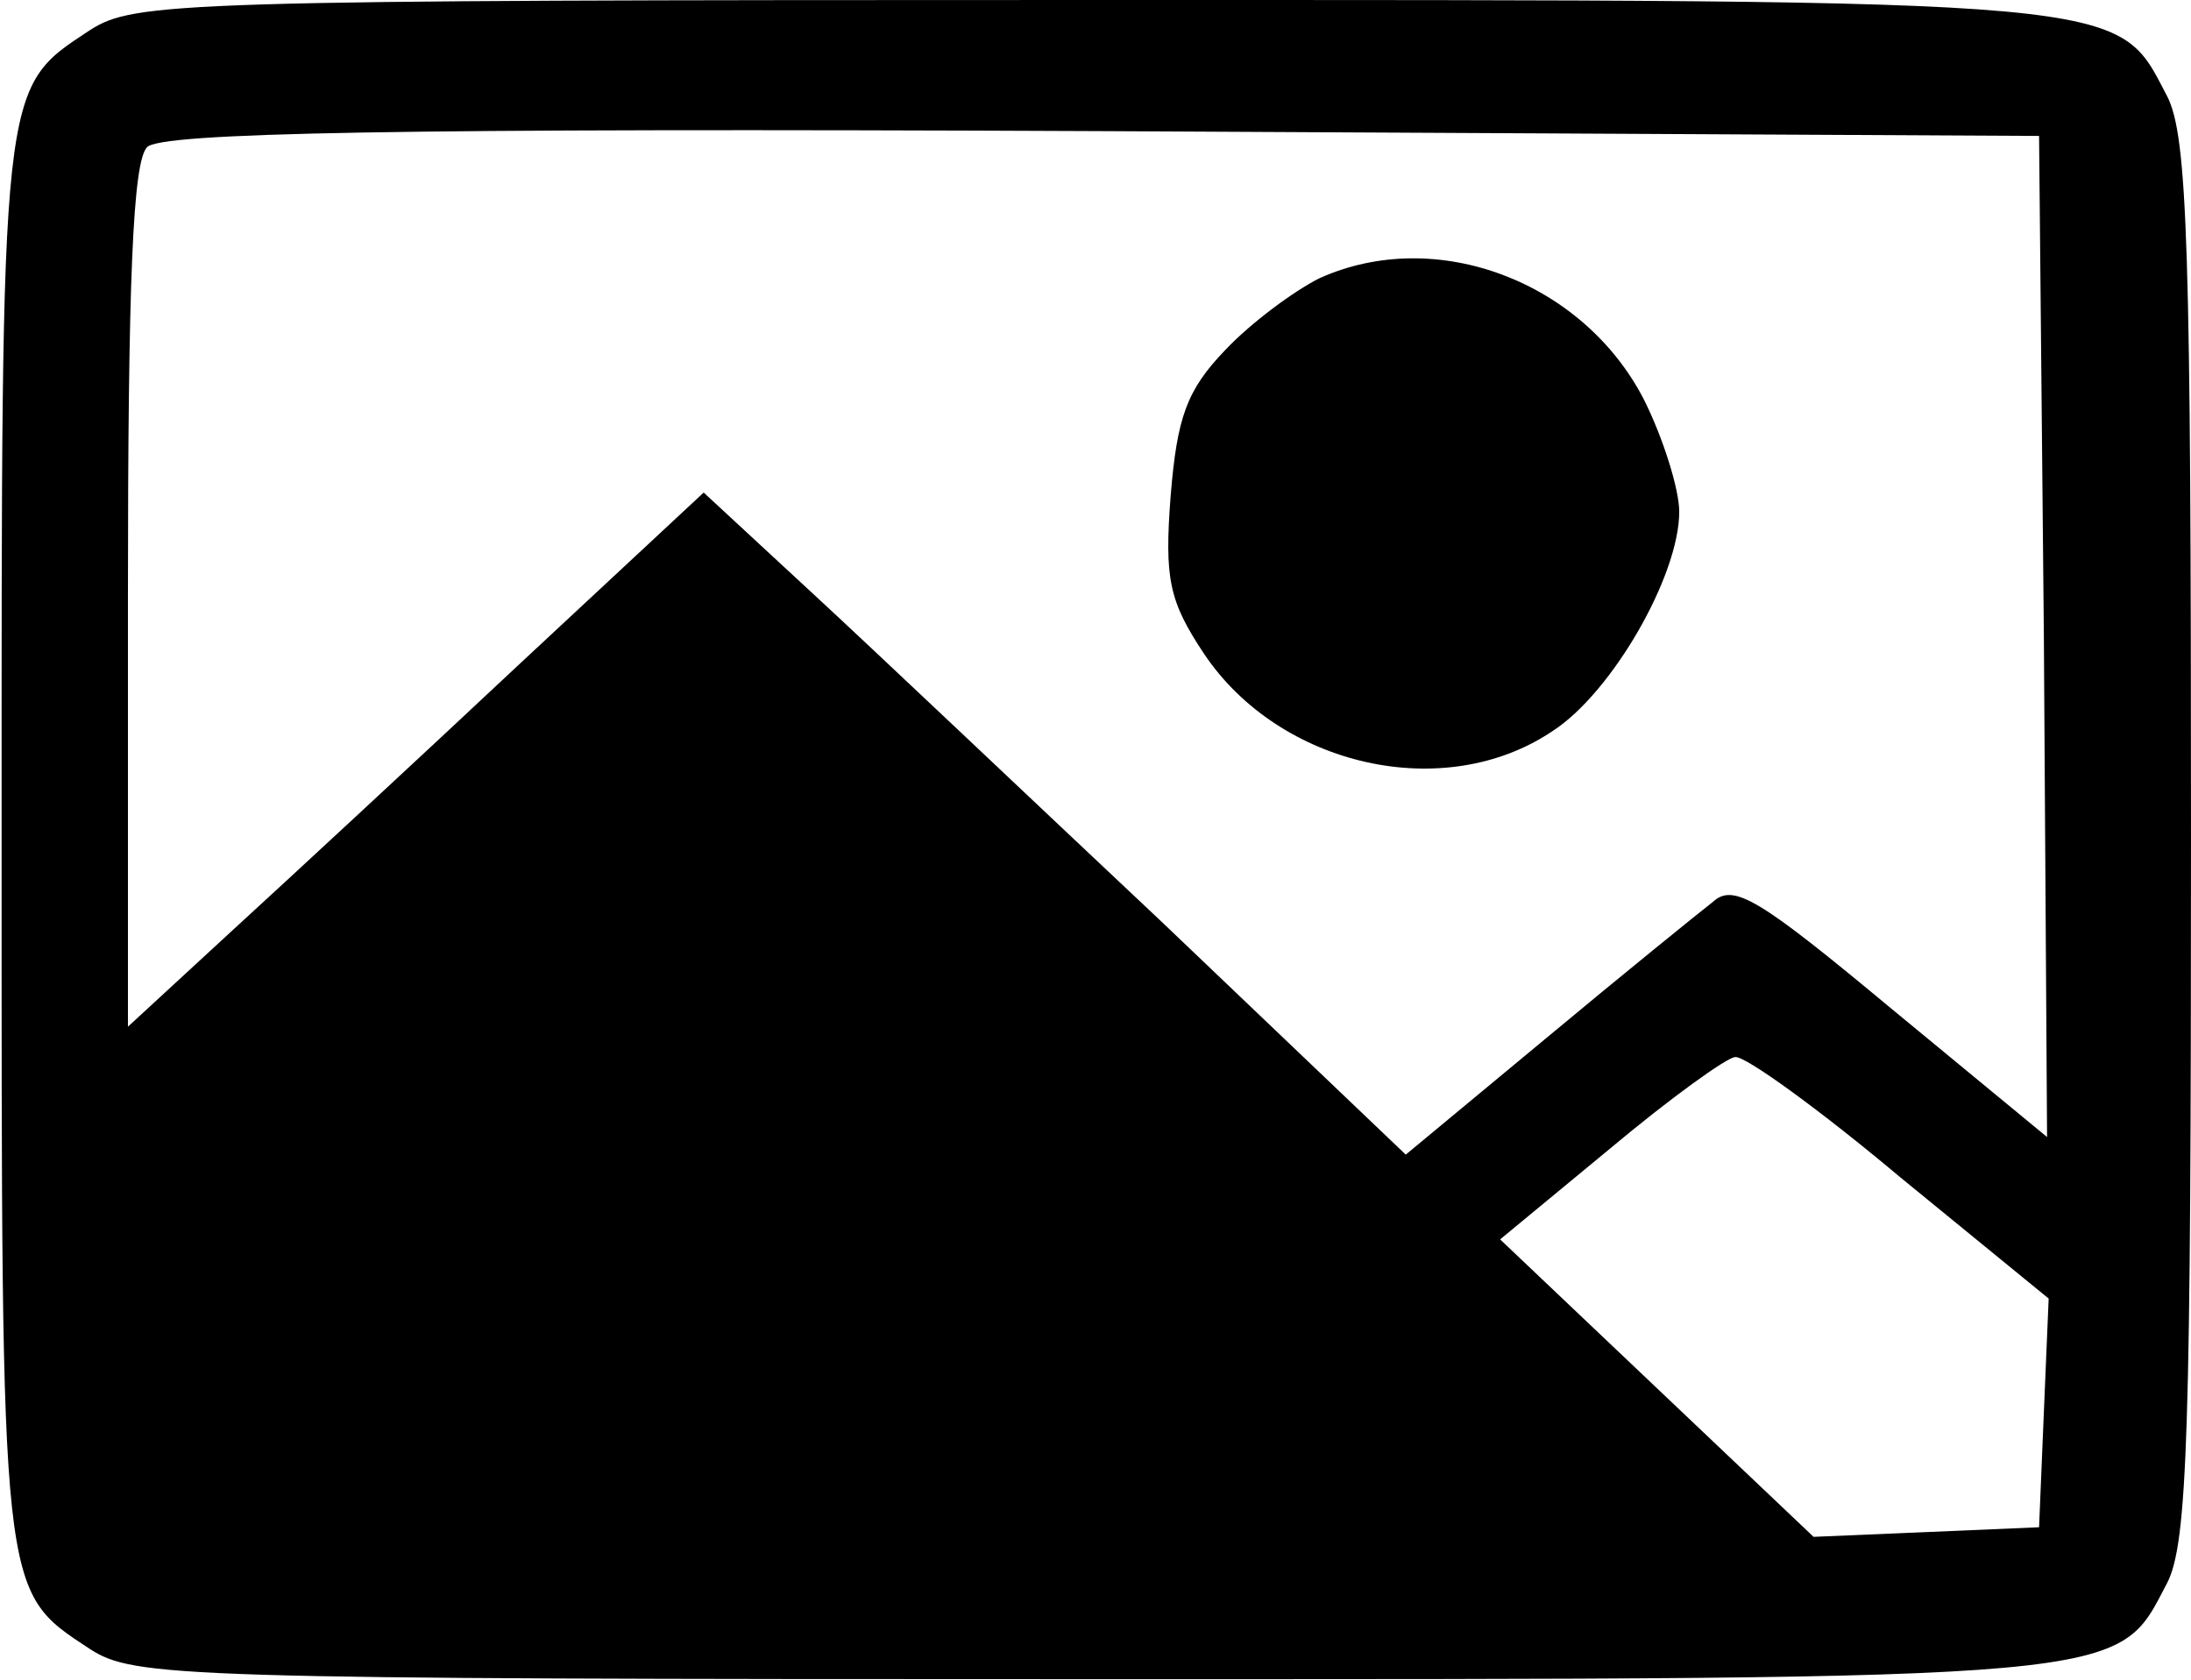
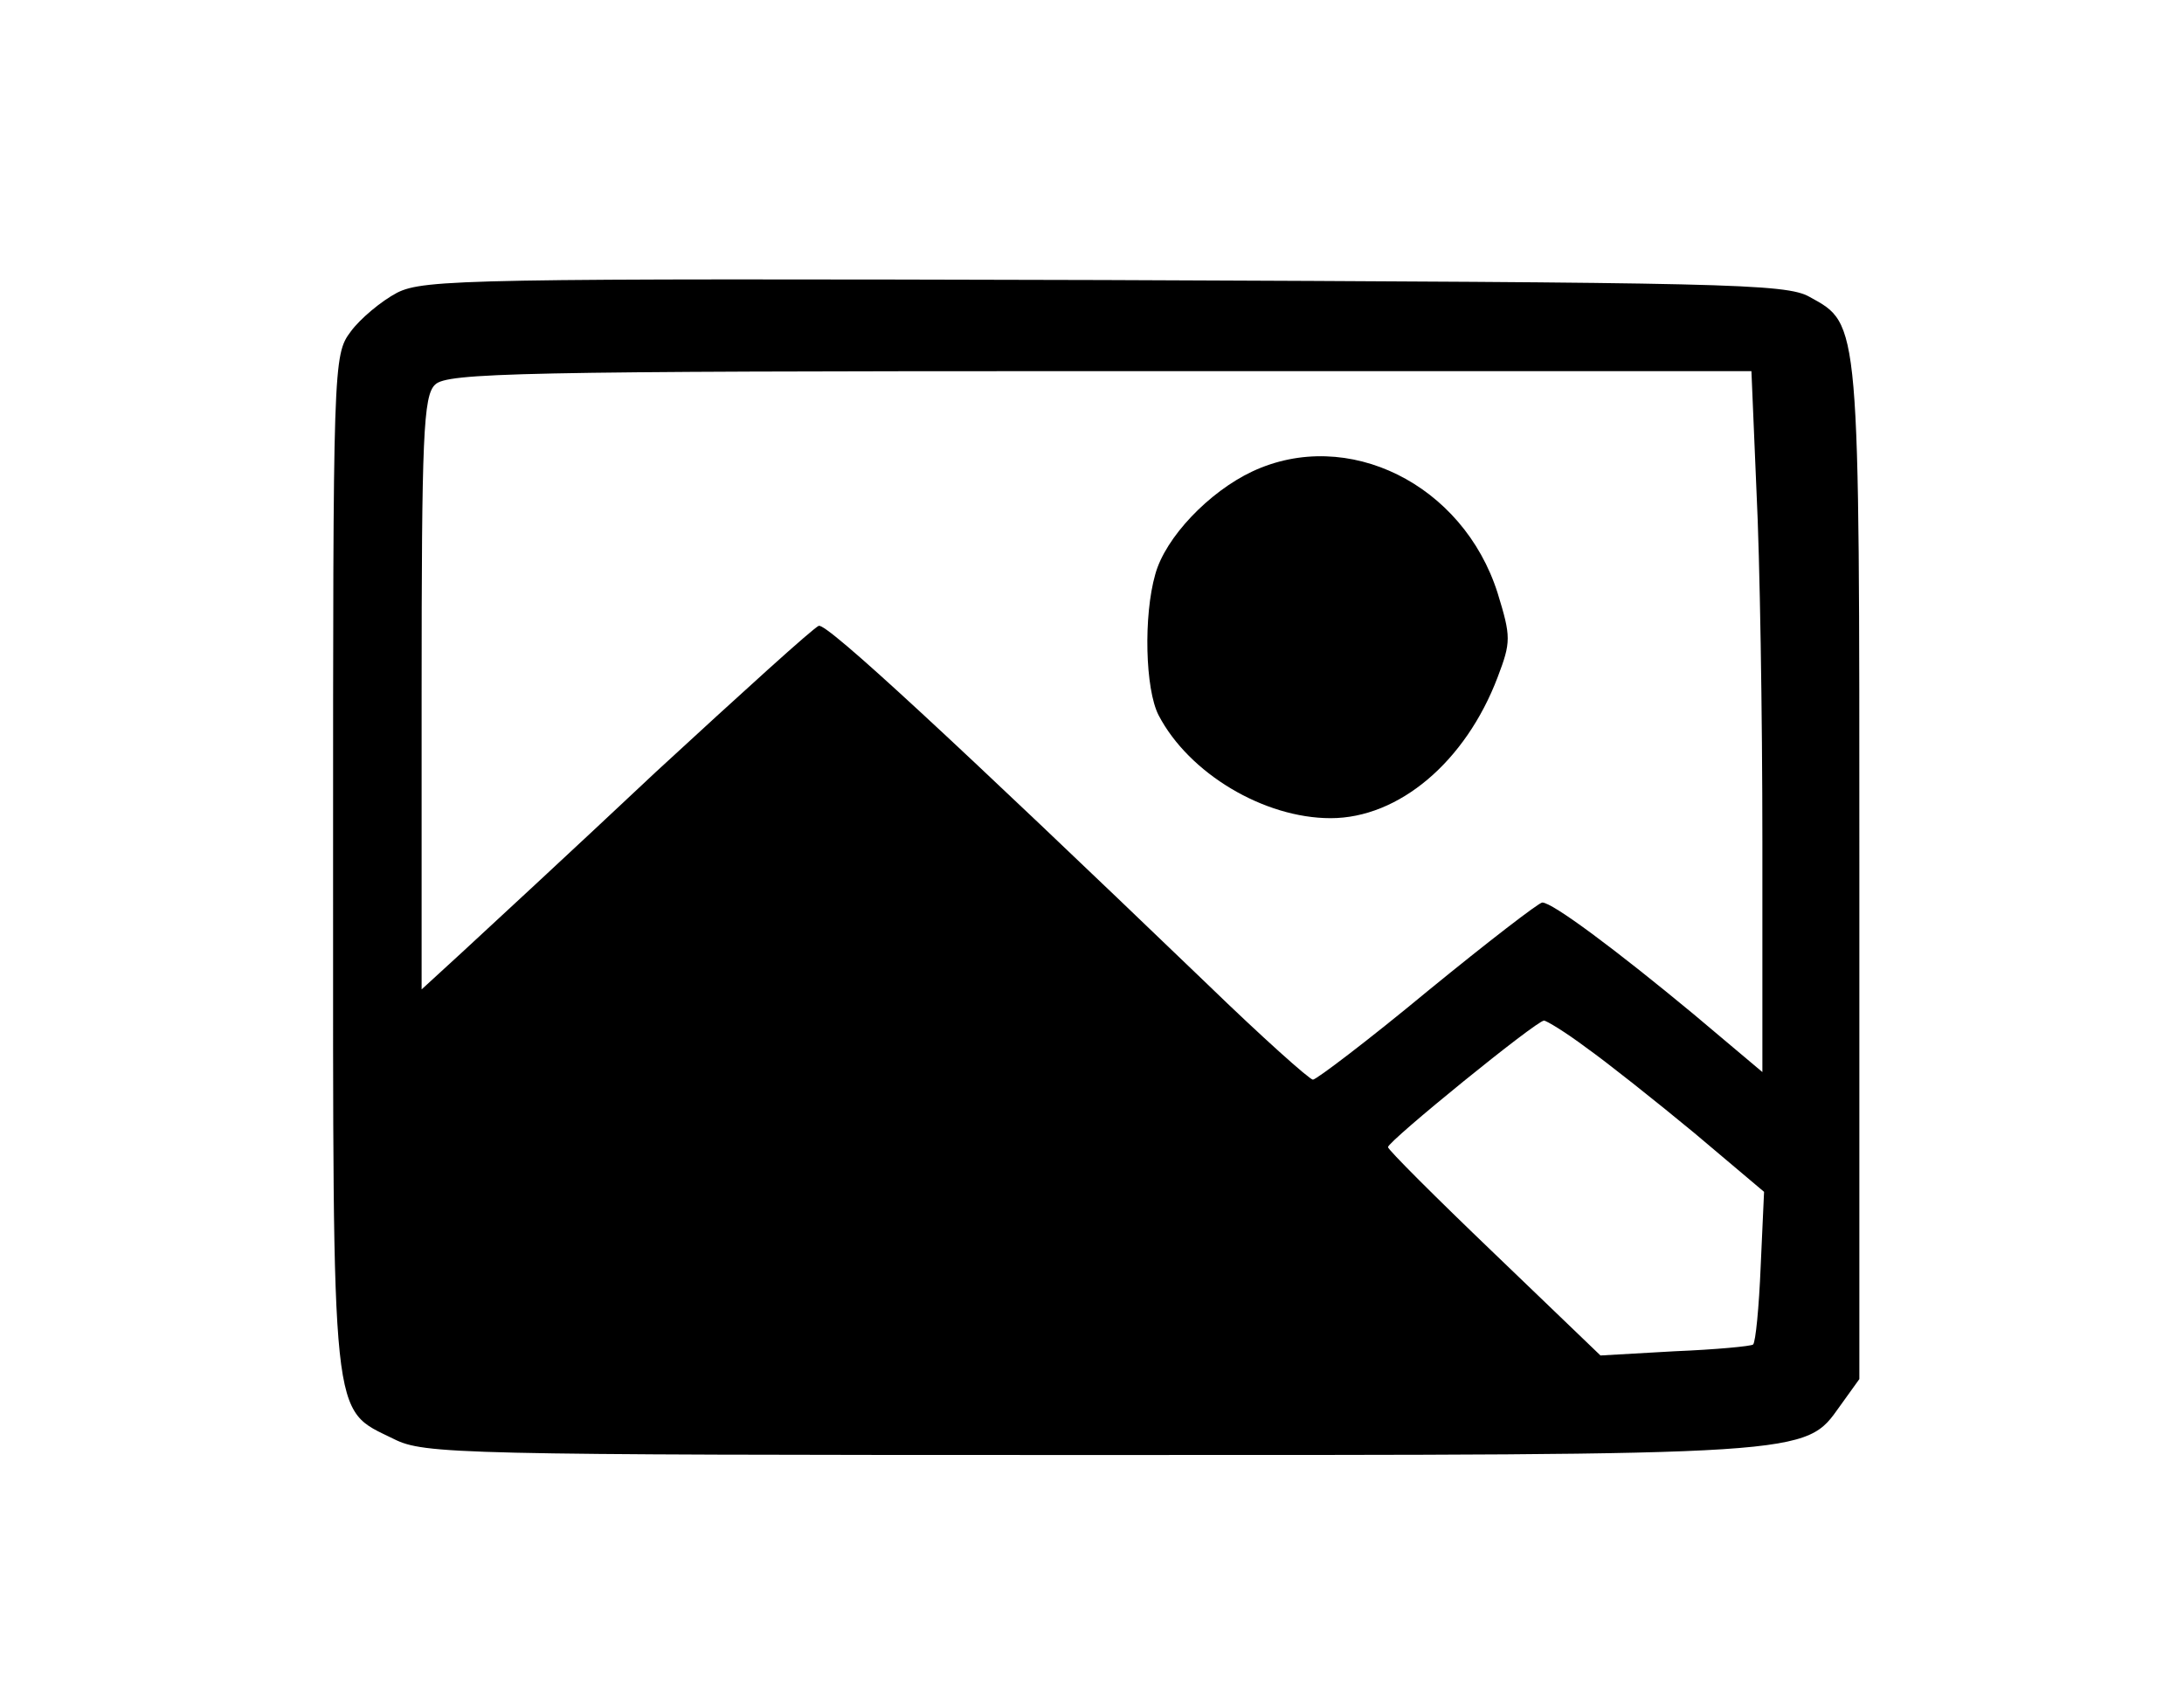
- <svg xmlns="http://www.w3.org/2000/svg" version="1.0" width="137pt" height="105pt" viewBox="0 0 137 105" preserveAspectRatio="xMidYMid meet">
-   <g transform="translate(0,105) scale(0.1,-0.1)" fill="#000000" stroke="none">
-     <path d="M56 1031 c-56 -37 -55 -30 -55 -506 0 -476 -1 -469 55 -506 28 -18 53 -19 627 -19 656 0 640 -1 672 60 13 25 15 95 15 465 0 370 -2 440 -15 465 -32 61 -16 60 -672 60 -574 0 -599 -1 -627 -19z m1222 -379 l2 -313 -97 80 c-83 69 -99 79 -112 67 -9 -7 -56 -45 -104 -85 l-88 -73 -152 145 c-84 79 -182 172 -220 207 l-67 62 -116 -108 c-64 -60 -145 -135 -180 -167 l-64 -59 0 269 c0 197 3 272 12 281 9 9 151 12 598 10 l585 -3 3 -313z m-90 -338 l93 -76 -3 -71 -3 -72 -70 -3 -71 -3 -98 93 -98 93 69 57 c37 31 73 57 78 57 6 1 53 -33 103 -75z" />
-     <path d="M825 876 c-16 -8 -43 -28 -59 -45 -24 -25 -30 -42 -34 -91 -4 -52 -1 -66 21 -99 47 -70 150 -94 218 -48 37 24 79 97 79 137 0 14 -10 46 -22 70 -38 74 -130 109 -203 76z" />
+ <svg xmlns="http://www.w3.org/2000/svg" version="1.0" width="259pt" height="202pt" viewBox="0 0 259 202" preserveAspectRatio="xMidYMid meet">
+   <g transform="translate(0,202) scale(0.1,-0.1)" fill="#000000" stroke="none">
+     <path d="M471 1673 c-19 -10 -44 -31 -55 -46 -21 -28 -21 -37 -21 -630 0 -674 -3 -646 72 -683 36 -18 74 -19 823 -19 861 0 850 -1 892 58 l23 32 0 600 c0 658 1 650 -59 683 -28 16 -100 17 -836 20 -753 2 -807 1 -839 -15z m1612 -235 c4 -79 7 -266 7 -416 l0 -273 -82 69 c-93 77 -167 132 -179 132 -4 0 -65 -47 -136 -105 -70 -58 -132 -105 -136 -105 -4 0 -61 51 -125 113 -302 290 -452 429 -461 425 -5 -1 -92 -80 -193 -173 -100 -94 -204 -190 -230 -214 l-48 -44 0 351 c0 305 2 353 16 366 14 14 99 16 788 16 l773 0 6 -142z m-202 -660 c24 -17 82 -63 128 -101 l83 -70 -4 -88 c-2 -49 -6 -90 -9 -93 -2 -2 -44 -6 -93 -8 l-88 -5 -126 121 c-70 67 -126 123 -126 126 0 7 176 150 185 150 3 0 26 -14 50 -32z" />
+     <path d="M1485 1461 c-51 -24 -103 -78 -115 -122 -14 -49 -12 -136 4 -167 36 -69 125 -122 204 -122 81 0 160 67 198 167 16 42 16 48 0 100 -41 129 -178 197 -291 144z" />
  </g>
</svg>
